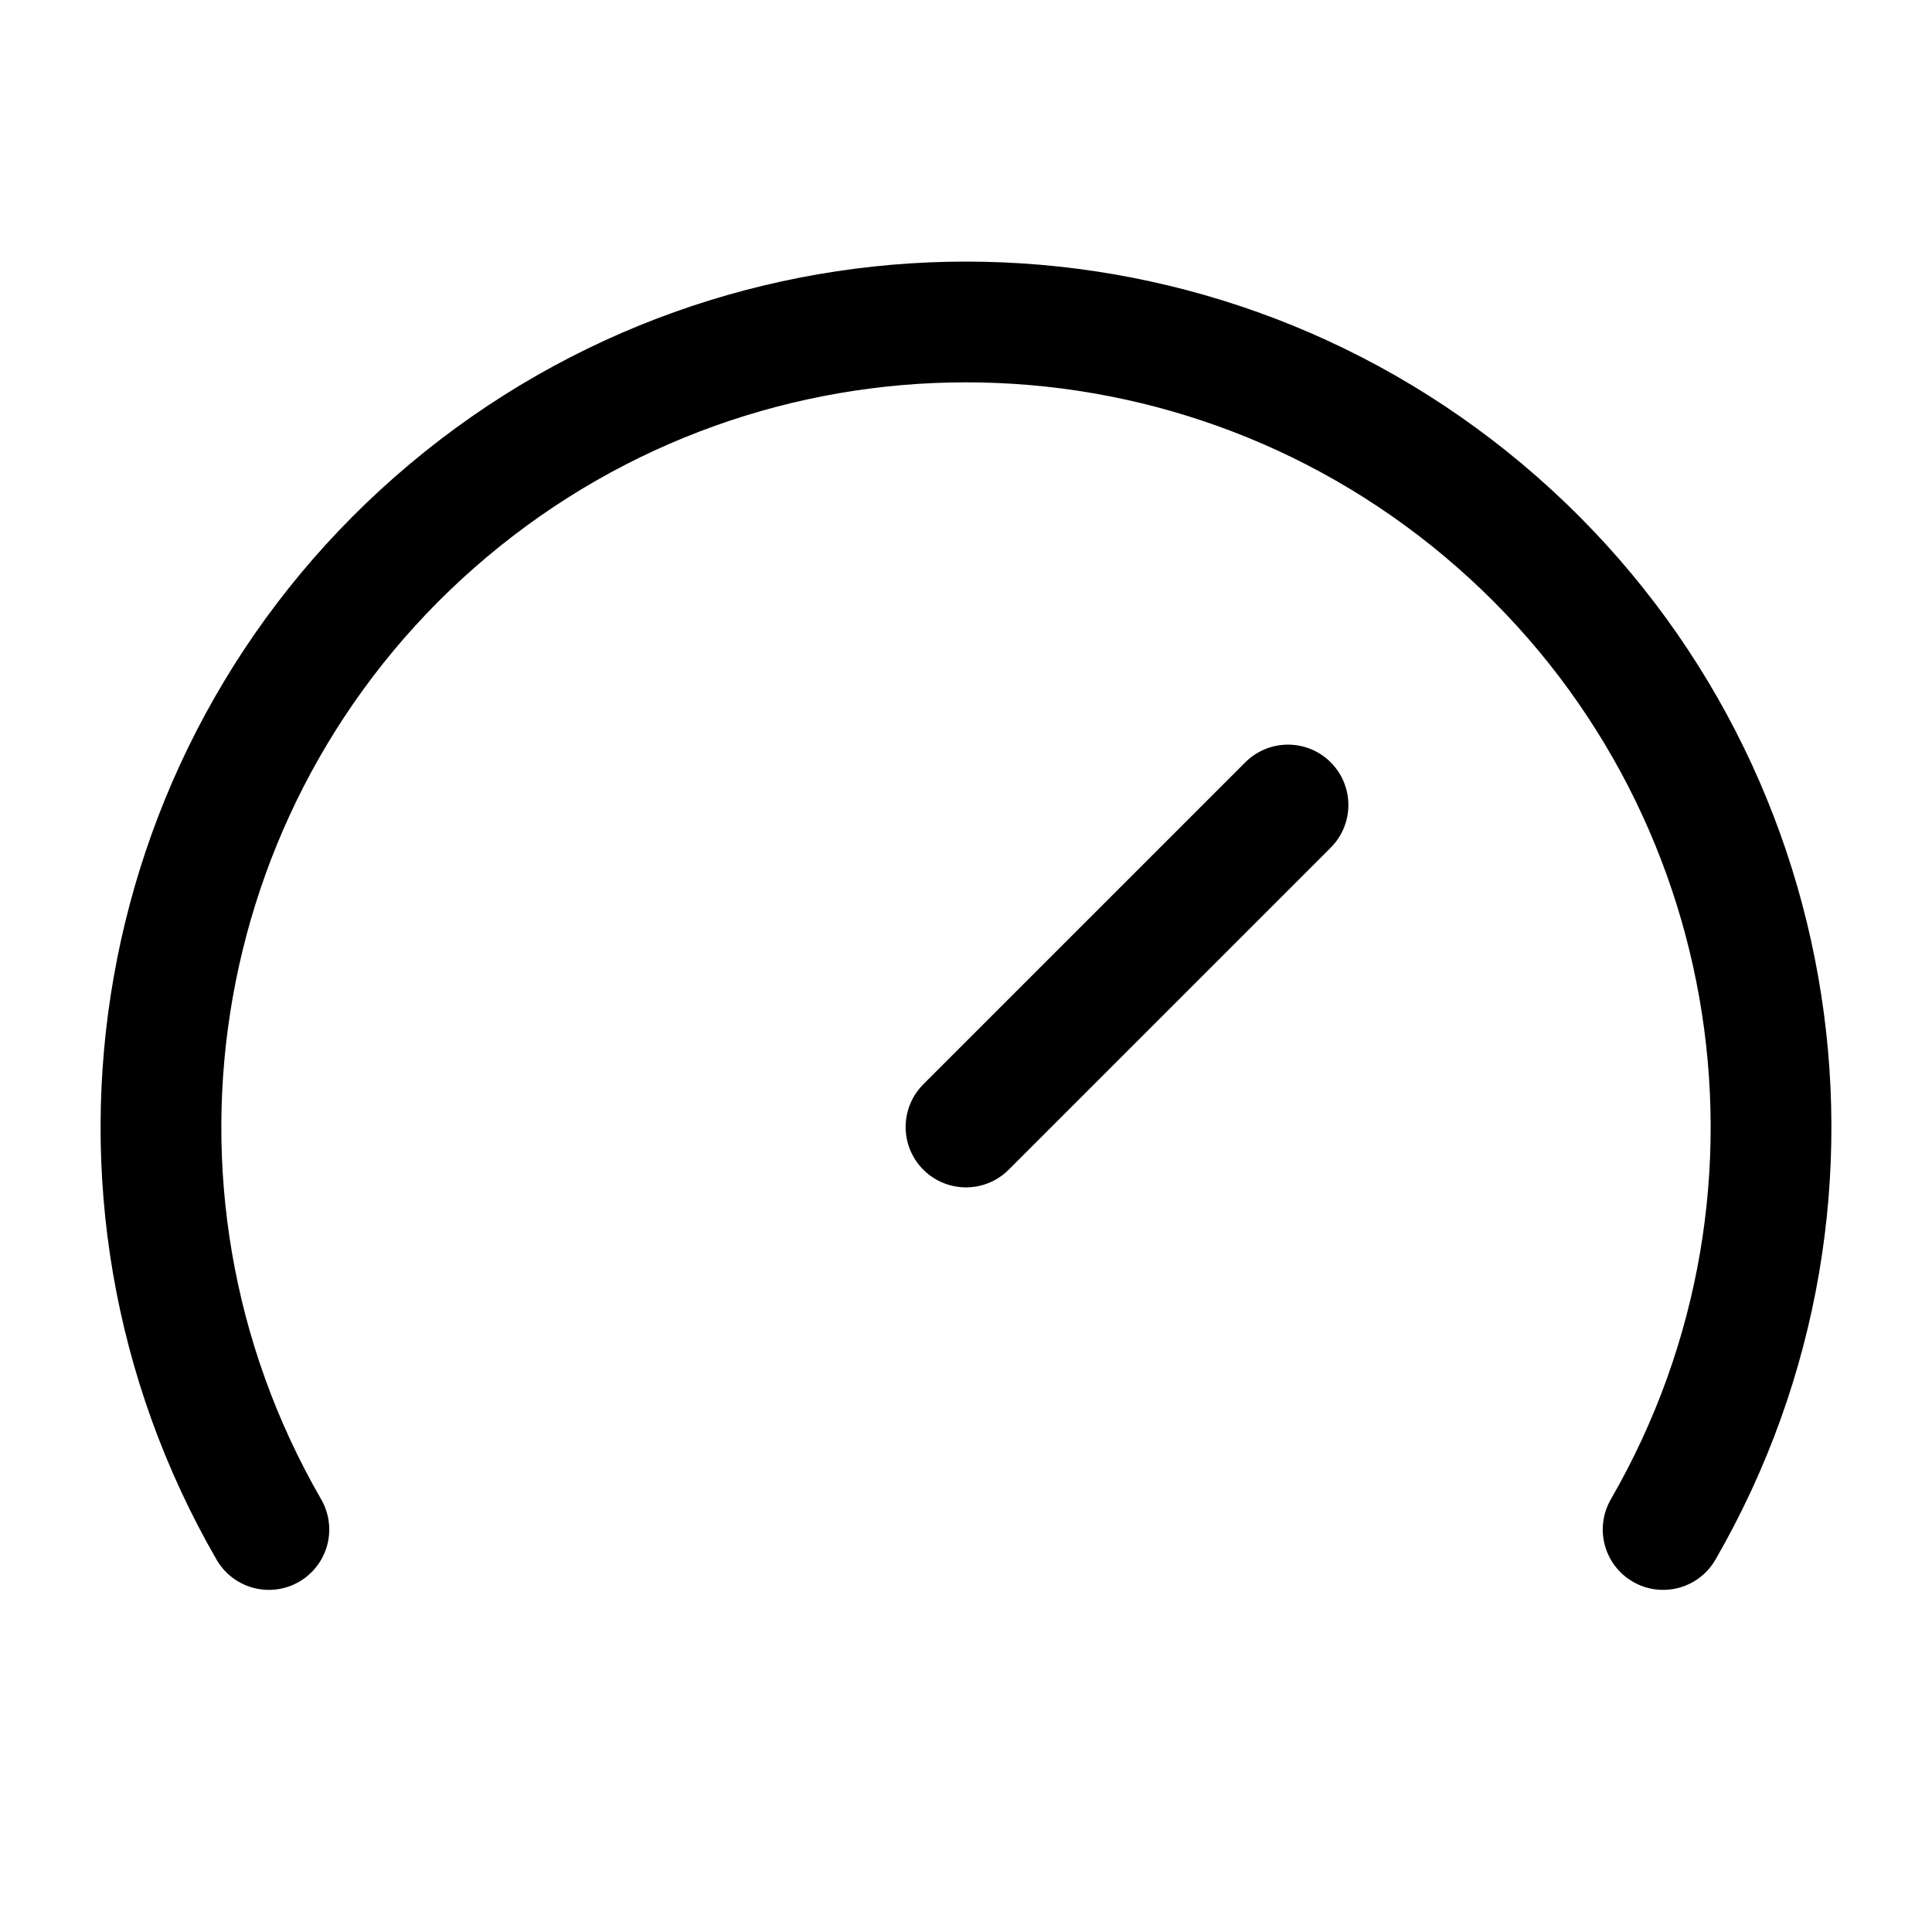
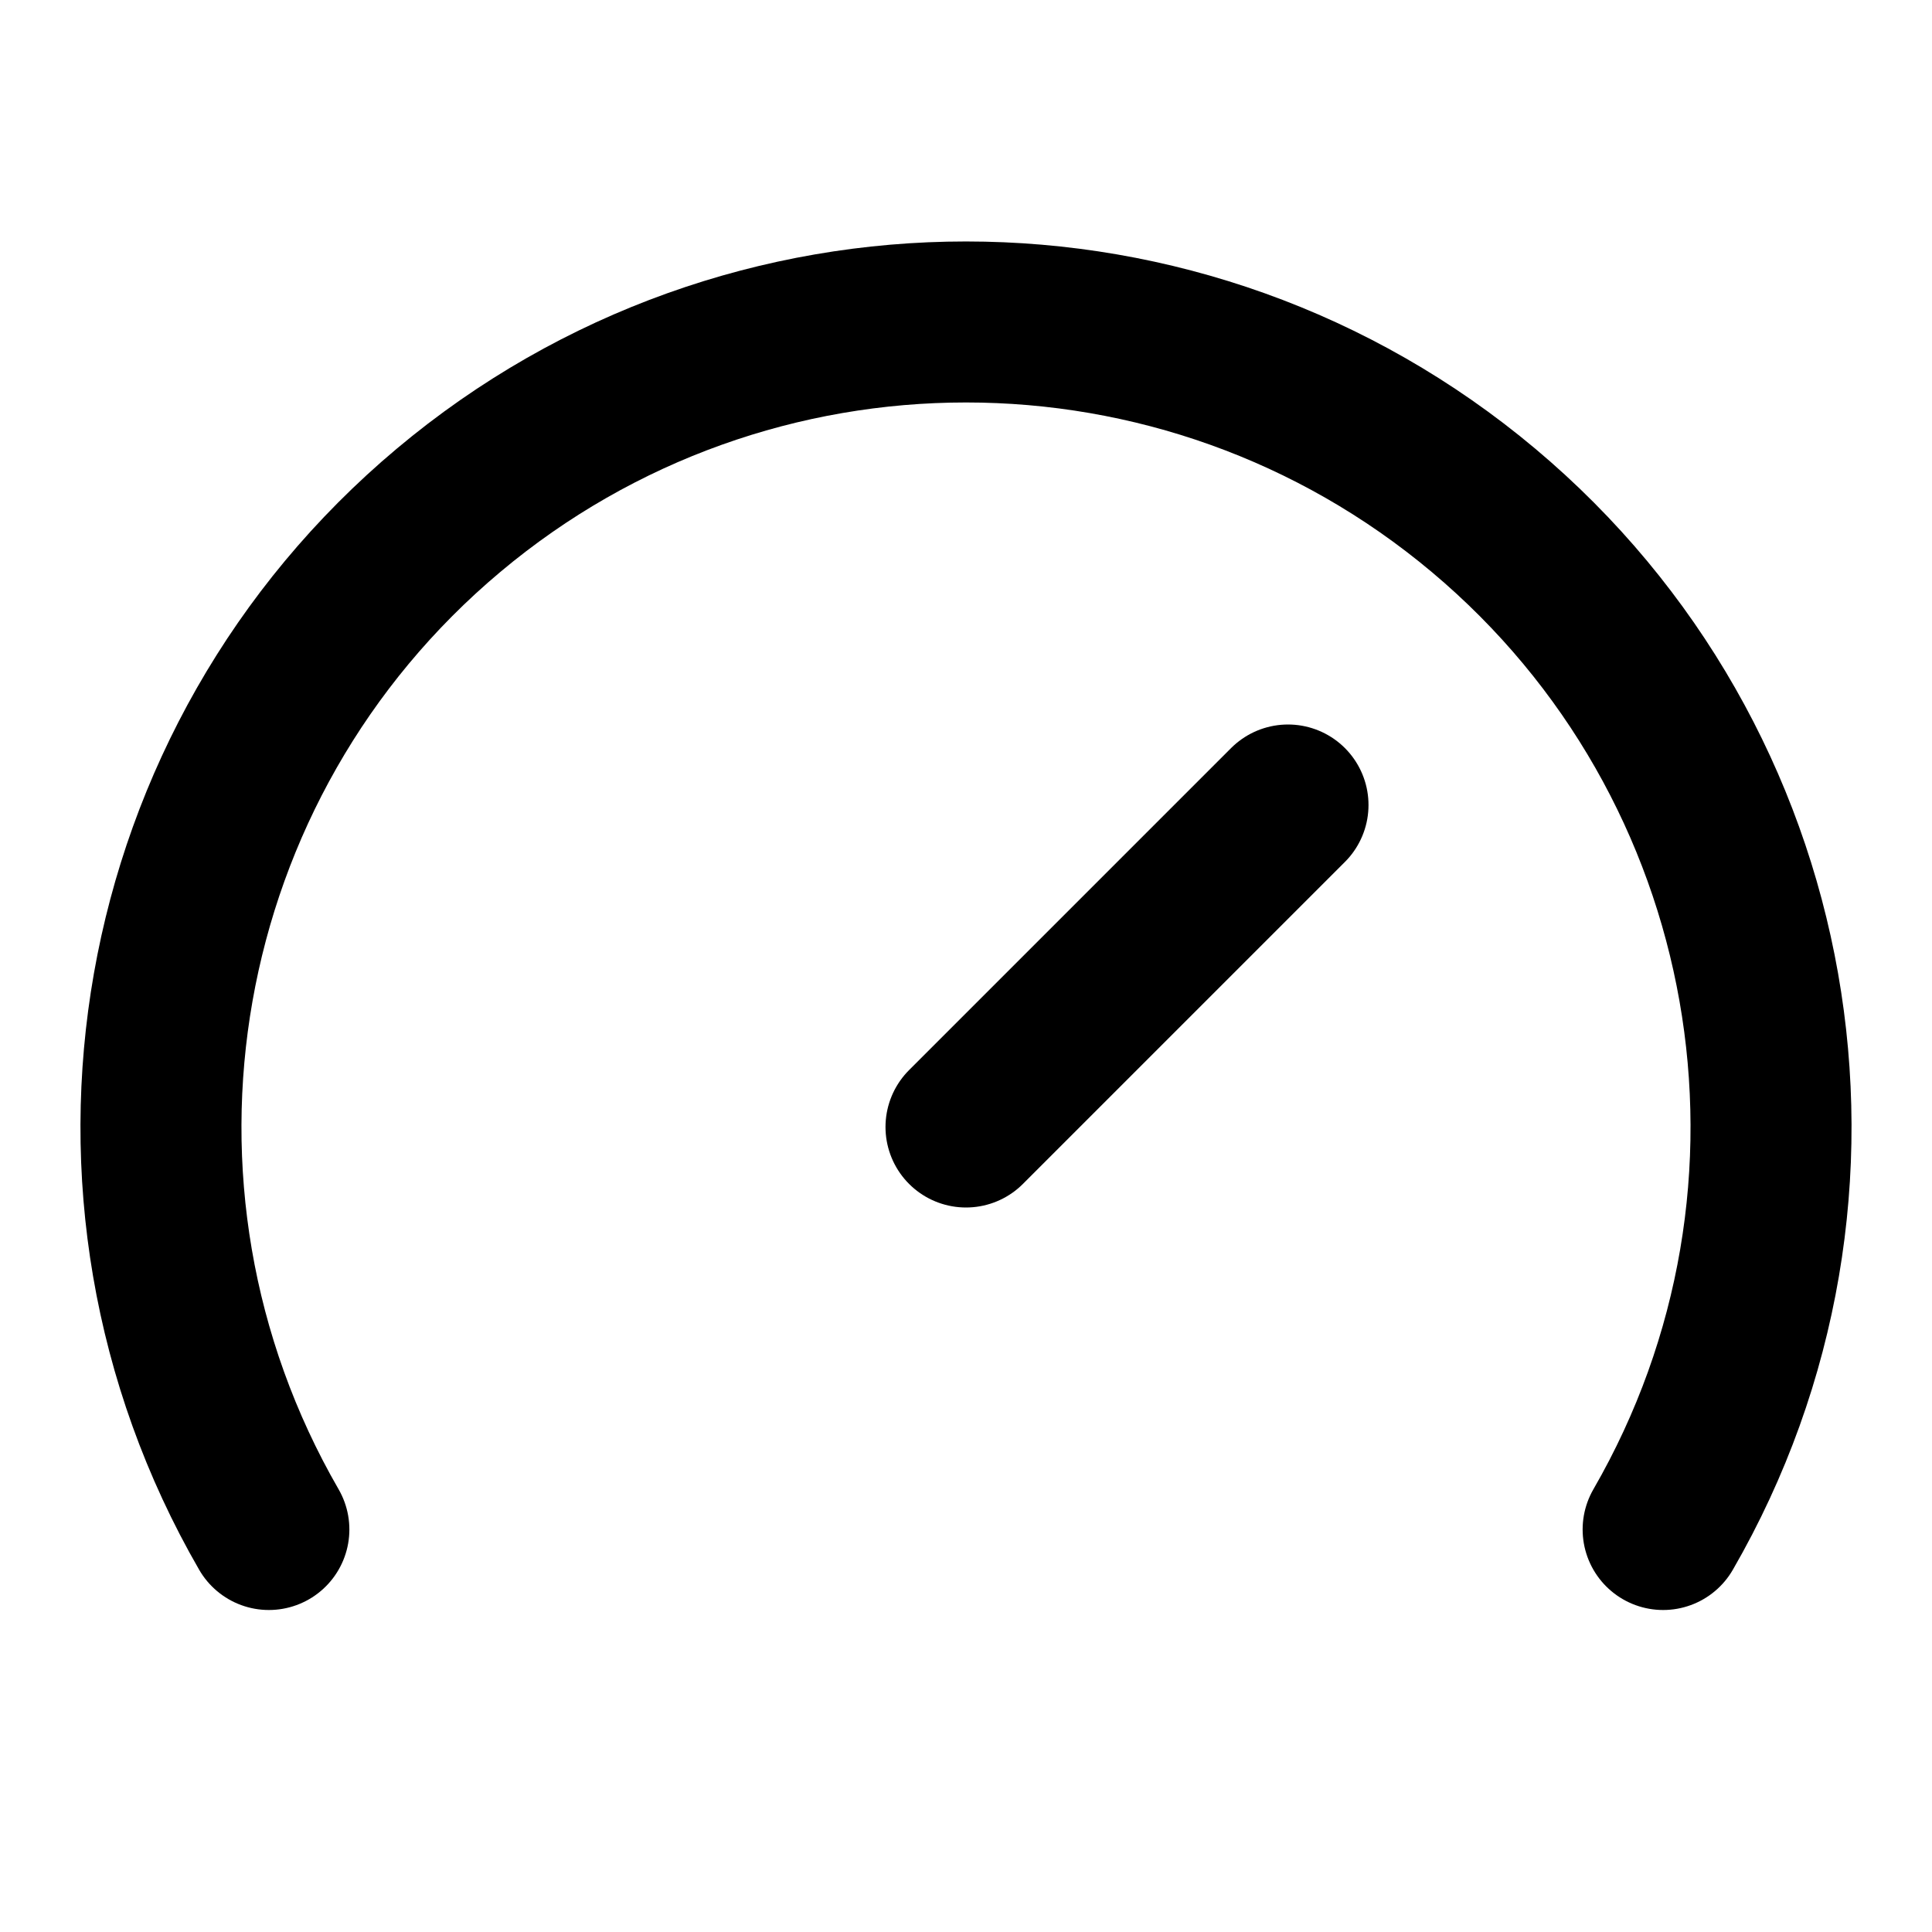
- <svg xmlns="http://www.w3.org/2000/svg" width="24" height="24" viewBox="0 0 24 24" fill="none" stroke="currentColor" stroke-width="1.5" stroke-linecap="round" stroke-linejoin="round">
+ <svg xmlns="http://www.w3.org/2000/svg" width="24" height="24" viewBox="0 0 24 24" fill="none" stroke="currentColor" stroke-width="2" stroke-linecap="round" stroke-linejoin="round">
  <path d="m12 14 4-4" />
  <path d="M3.34 19a10 10 0 1 1 17.32 0" />
</svg>
